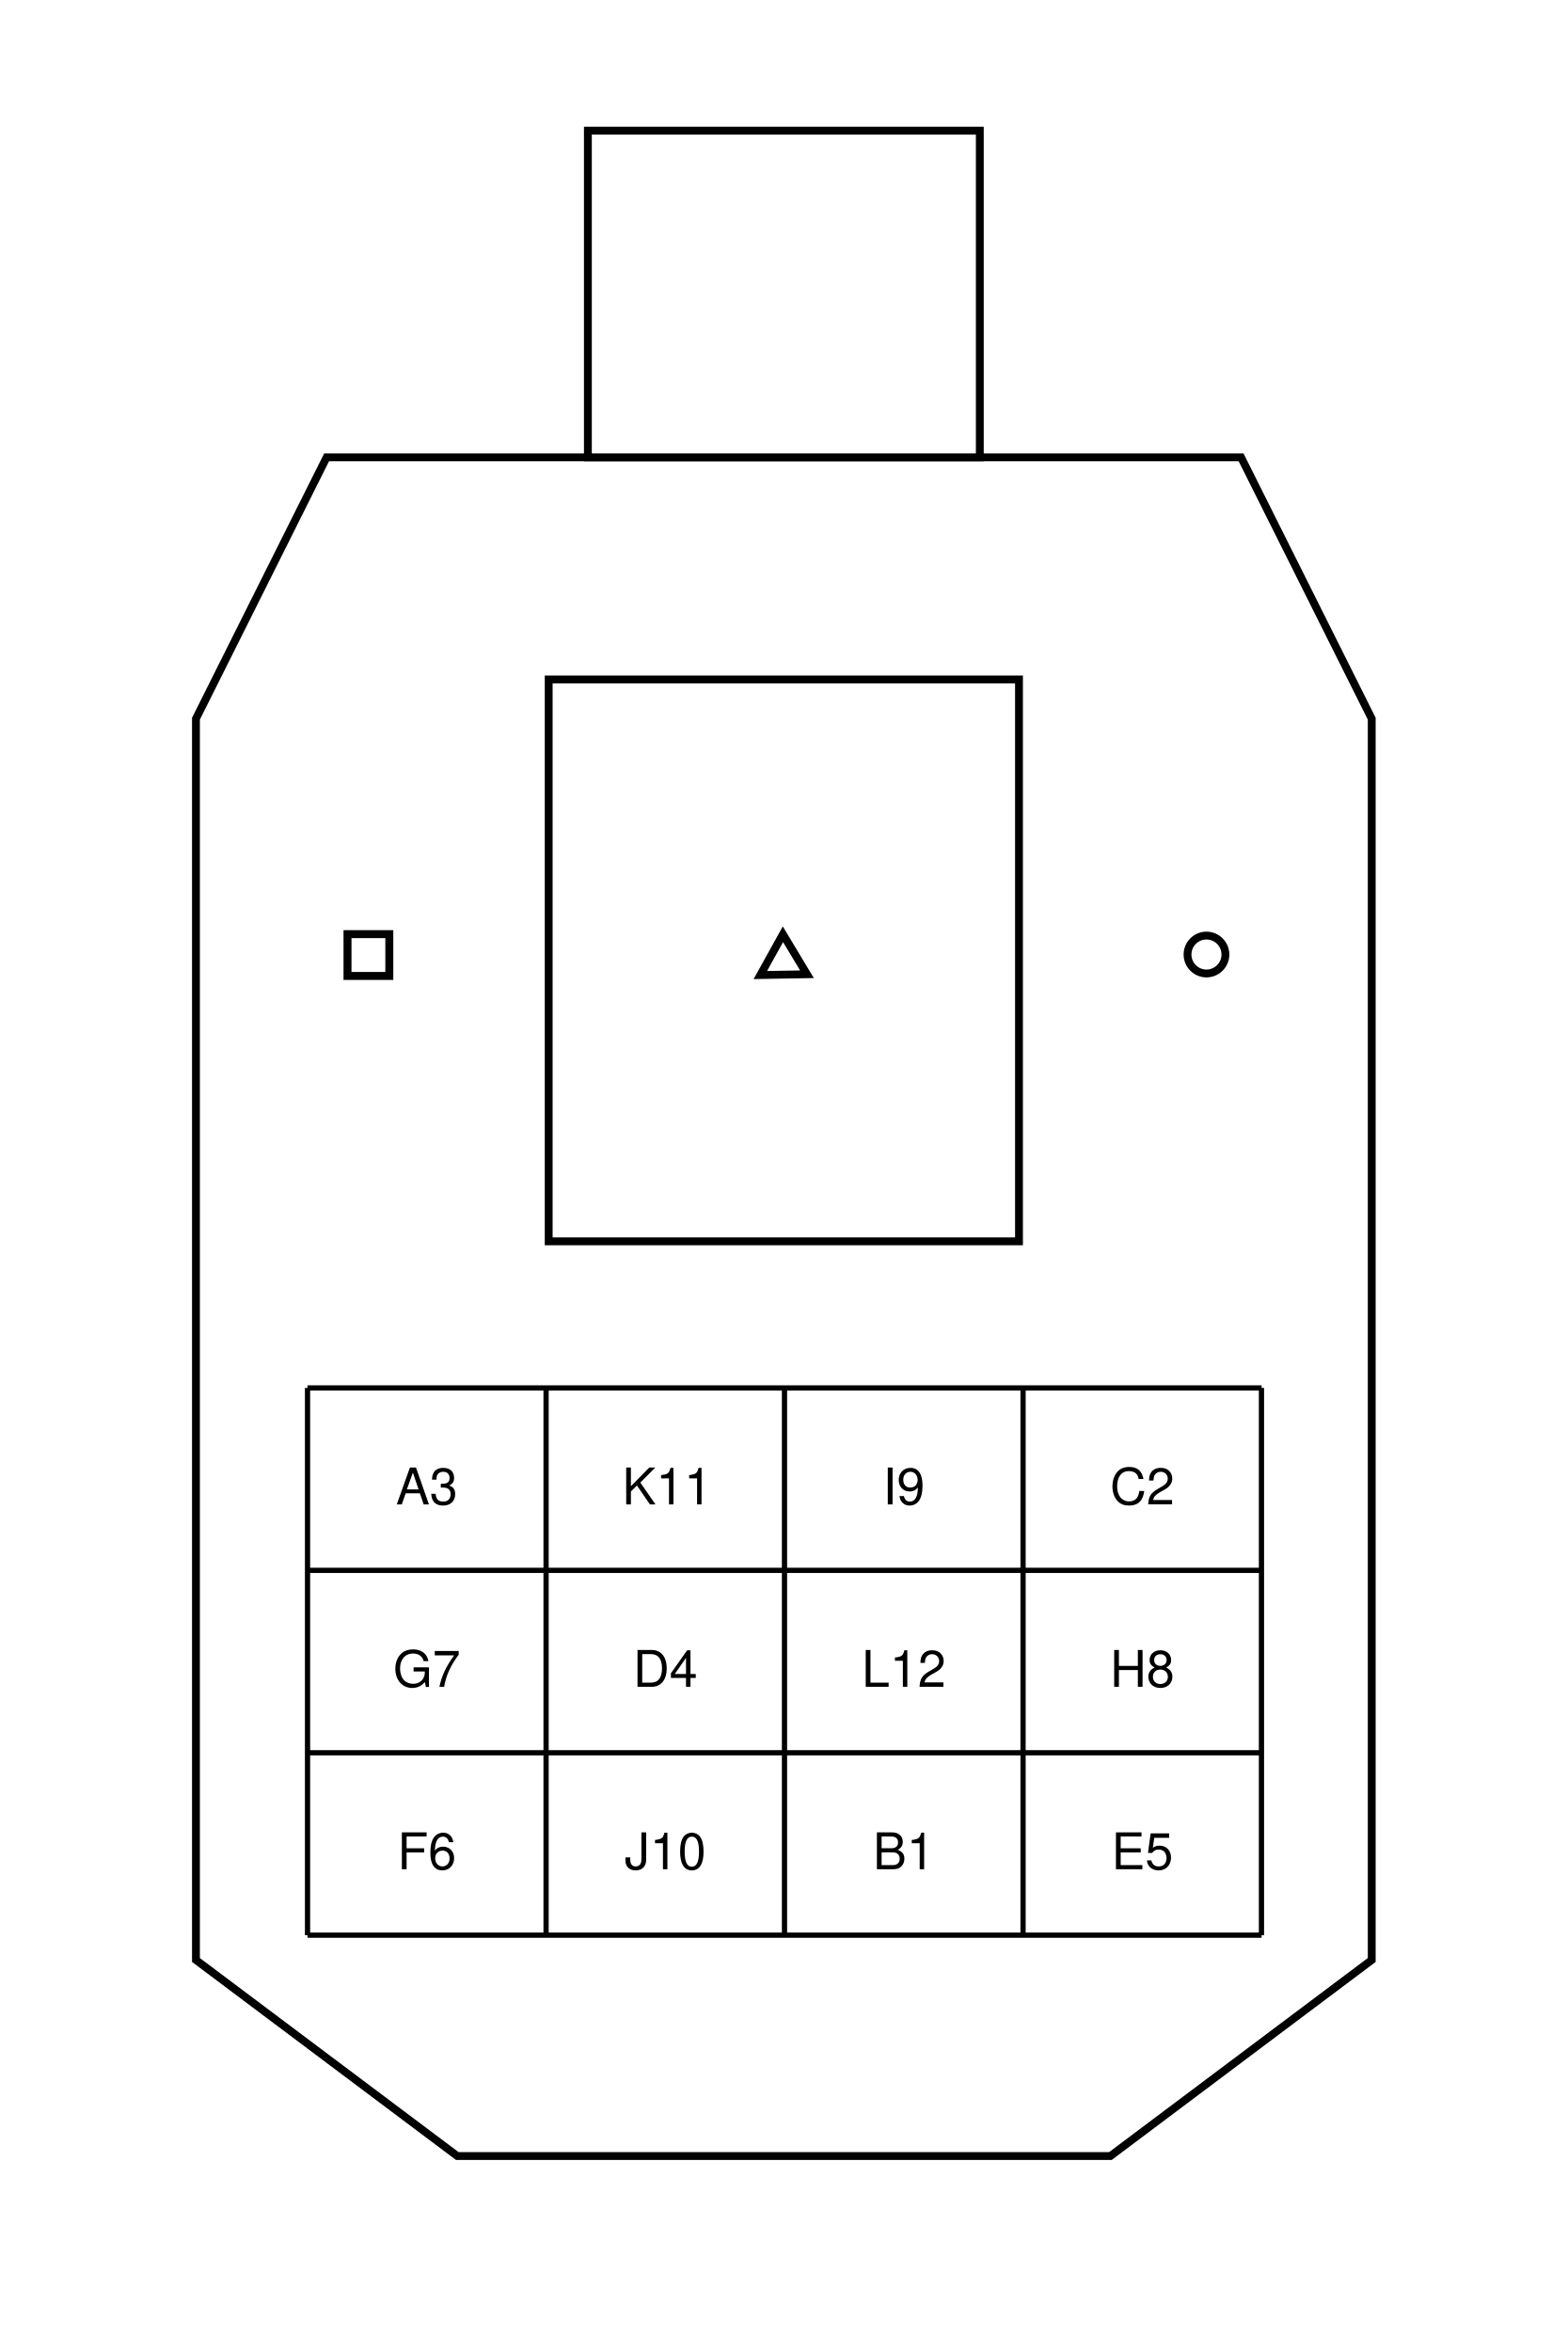
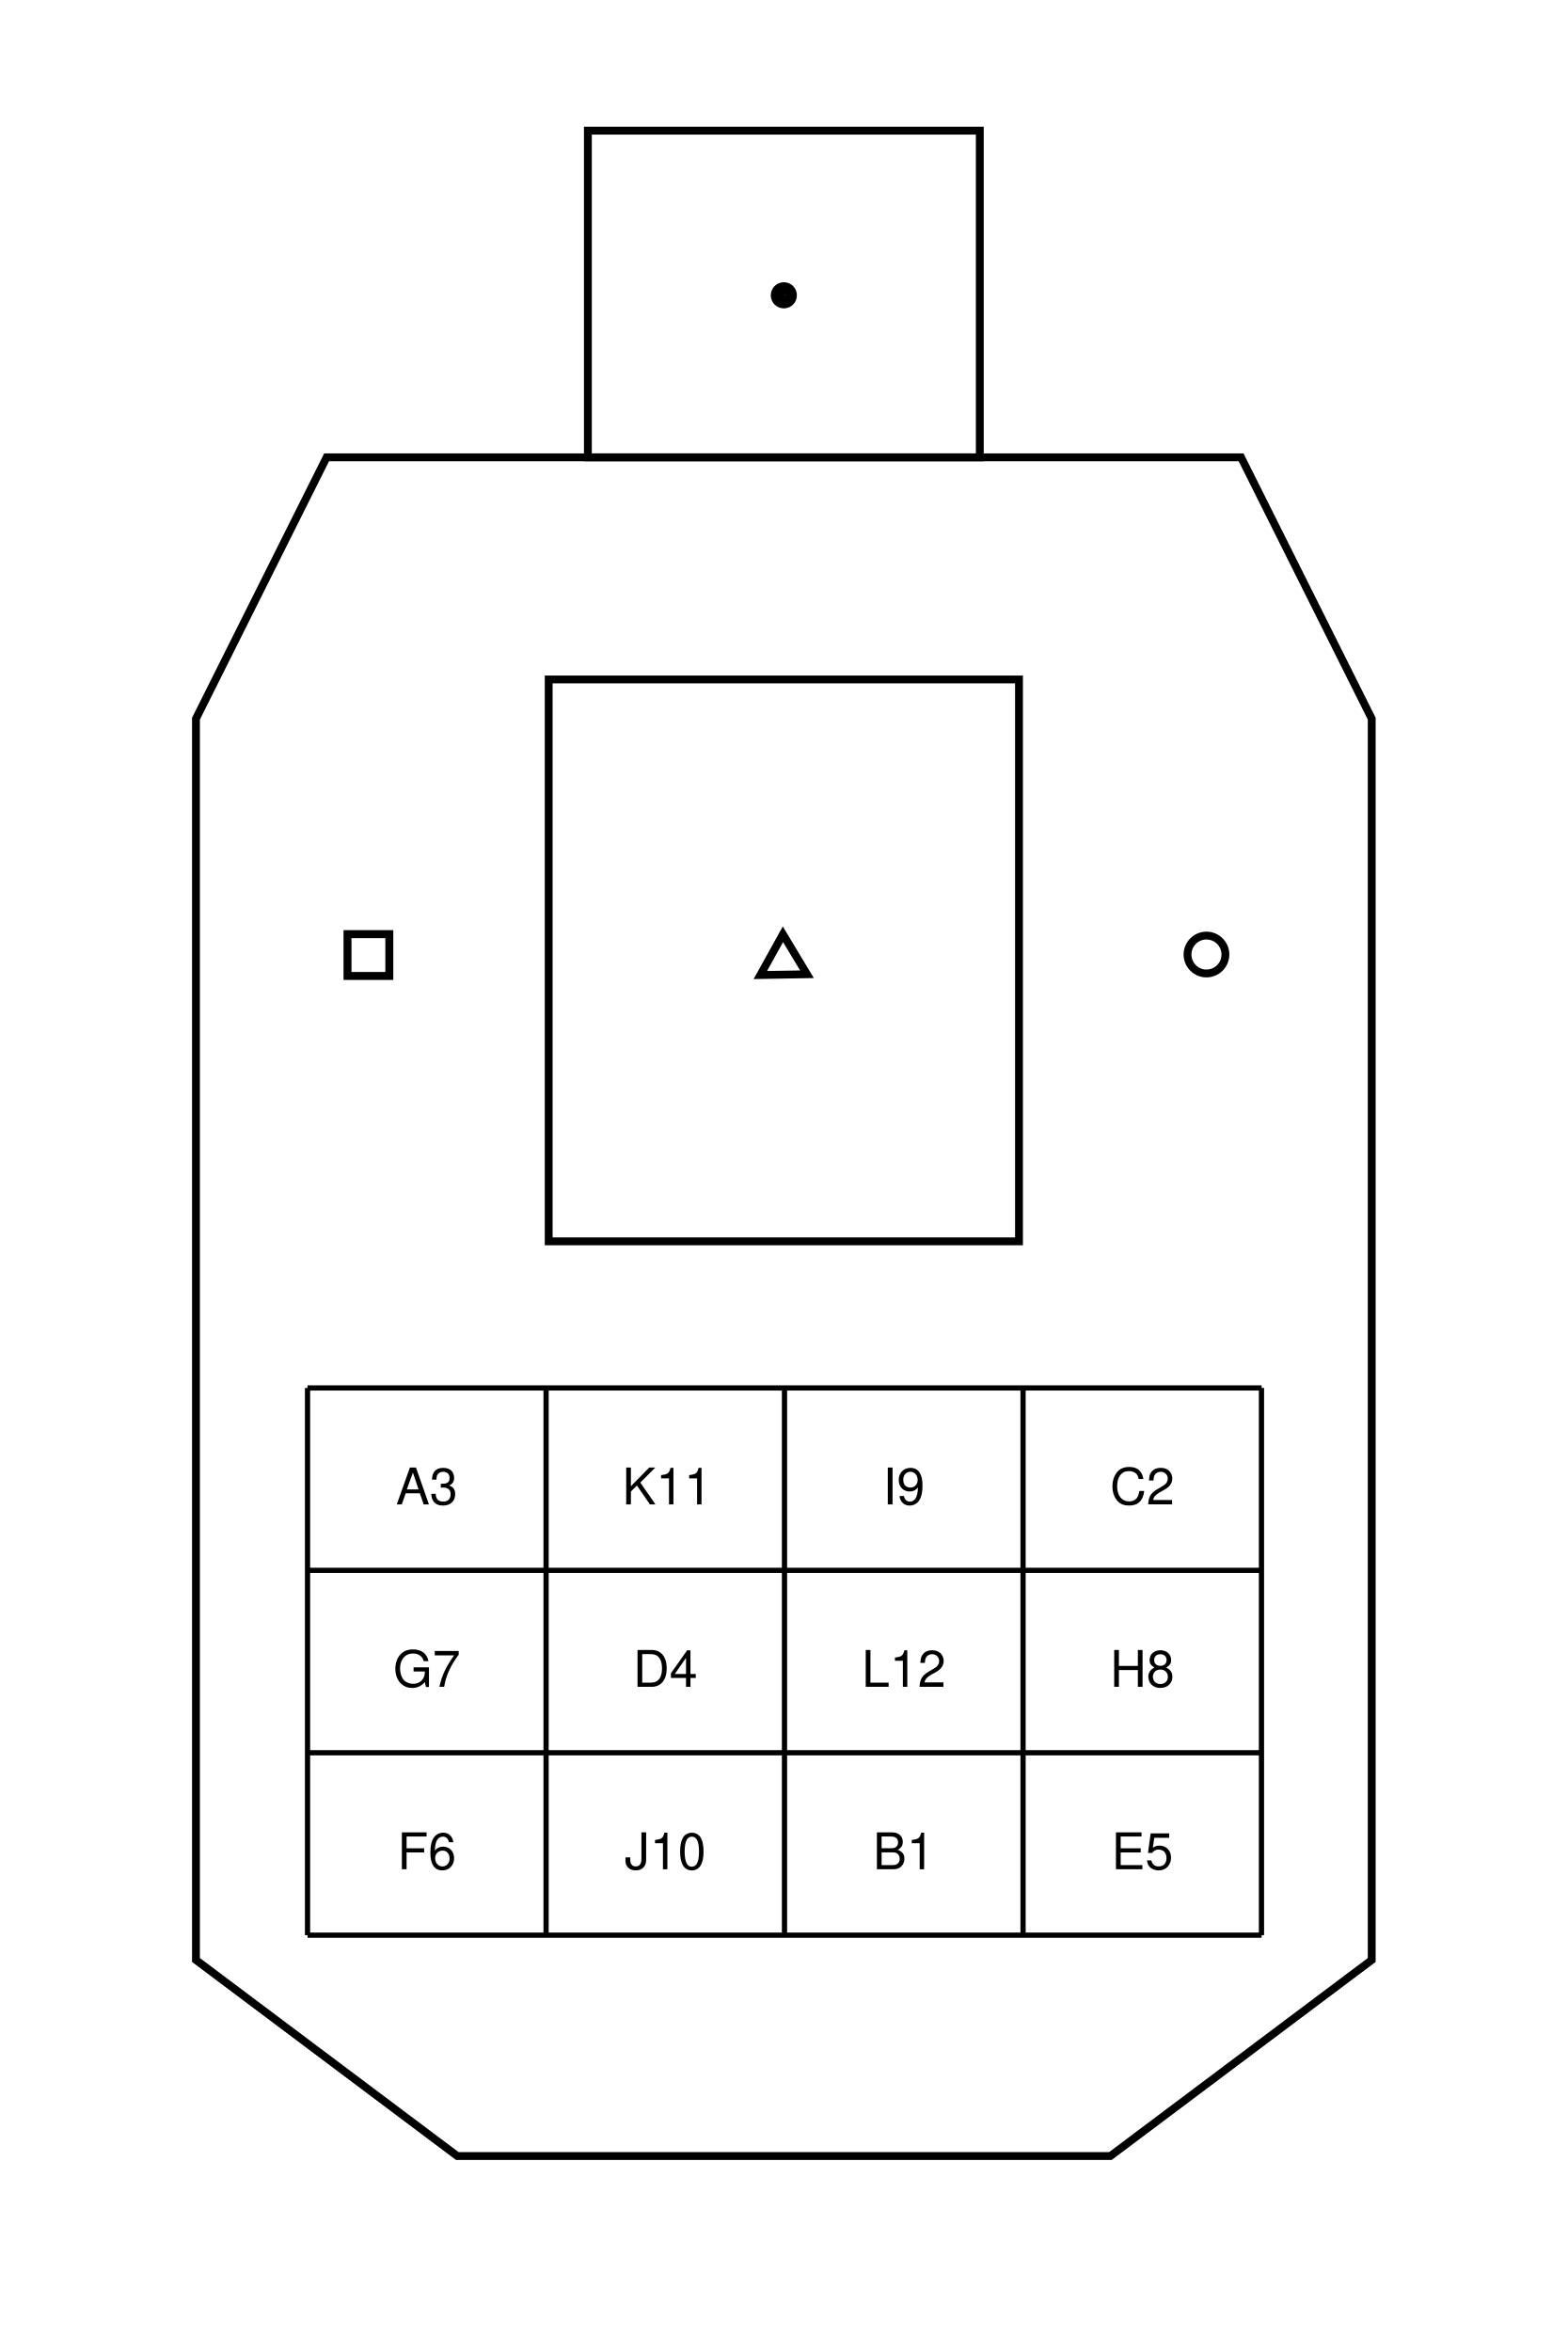
<svg xmlns="http://www.w3.org/2000/svg" version="1.2" viewBox="0 0 1200 1800" width="1200" height="1800">
  <style>tspan{white-space:pre}.a{fill:none;stroke:#000;stroke-width:6}.b{stroke:#000;stroke-width:4}.c{font-size: 36px;fill: #000000;font-family: "Helvetica"}.d{fill:none;stroke:#000;stroke-miterlimit:100;stroke-width:6.1}</style>
  <path fill-rule="evenodd" class="a" d="m450 100h300v250h-300z" />
  <path fill-rule="evenodd" class="a" d="m250 350h700l100 200v950l-200 150h-500l-200-150v-950z" />
  <path fill-rule="evenodd" class="a" d="m420 520h360v430h-360z" />
  <path fill-rule="evenodd" class="a" d="m923.5 745c-8 0-14.5-6.5-14.5-14.5 0-8 6.5-14.5 14.5-14.5 8 0 14.5 6.5 14.5 14.5 0 8-6.5 14.5-14.5 14.5z" />
+   <path fill-rule="evenodd" class="a" d="m600 233c-3.9 0-7-3.1-7-7 0-3.9 3.1-7 7-7 3.9 0 7 3.1 7 7 0 3.9-3.1 7-7 7z" />
+   <path fill-rule="evenodd" class="a" d="m600.8 228.9c-1.8-0.1-3.2-1.5-3.2-3.3 0.1-1.7 1.5-3.1 3.3-3.1 1.7 0 3.1 1.5 3.1 3.2 0 1.8-1.5 3.2-3.2 3.2z" />
  <path fill-rule="evenodd" class="a" d="m617.7 745.6l-35.7 0.6 17.3-31.2z" />
  <path fill-rule="evenodd" class="b" d="m235.4 1062.2h730.3" />
  <path fill-rule="evenodd" class="b" d="m235.4 1201.8h730.3" />
  <path fill-rule="evenodd" class="b" d="m235.4 1341.4h730.3" />
  <path fill-rule="evenodd" class="b" d="m235.4 1481h730.3" />
  <path fill-rule="evenodd" class="b" d="m235.4 1062.2v418.8" />
  <path fill-rule="evenodd" class="b" d="m418 1062.2v418.8" />
  <path fill-rule="evenodd" class="b" d="m600.5 1062.2v418.8" />
  <path fill-rule="evenodd" class="b" d="m783.1 1062.2v418.8" />
  <path fill-rule="evenodd" class="b" d="m965.6 1062.2v418.8" />
  <text style="transform:matrix(1.074,0,0,1.074,303.071,1151.32)">
    <tspan x="0" y="0" class="c">A3
</tspan>
  </text>
  <text style="transform:matrix(1.074,0,0,1.074,476.286,1151.32)">
    <tspan x="0" y="0" class="c">K11
</tspan>
  </text>
  <text style="transform:matrix(1.074,0,0,1.074,675.706,1151.32)">
    <tspan x="0" y="0" class="c">I9
</tspan>
  </text>
  <text style="transform:matrix(1.074,0,0,1.074,849.673,1151.32)">
    <tspan x="0" y="0" class="c">C2
</tspan>
  </text>
  <text style="transform:matrix(1.074,0,0,1.074,300.923,1290.923)">
    <tspan x="0" y="0" class="c">G7
</tspan>
  </text>
  <text style="transform:matrix(1.074,0,0,1.074,484.556,1290.923)">
    <tspan x="0" y="0" class="c">D4
</tspan>
  </text>
  <text style="transform:matrix(1.074,0,0,1.074,659.596,1290.923)">
    <tspan x="0" y="0" class="c">L12
</tspan>
  </text>
  <text style="transform:matrix(1.074,0,0,1.074,849.673,1290.923)">
    <tspan x="0" y="0" class="c">H8
</tspan>
  </text>
  <text style="transform:matrix(1.074,0,0,1.074,304.145,1430.527)">
    <tspan x="0" y="0" class="c">F6
</tspan>
  </text>
  <text style="transform:matrix(1.074,0,0,1.074,478.112,1430.527)">
    <tspan x="0" y="0" class="c">J10
</tspan>
  </text>
  <text style="transform:matrix(1.074,0,0,1.074,668.188,1430.527)">
    <tspan x="0" y="0" class="c">B1
</tspan>
  </text>
  <path fill-rule="evenodd" class="d" d="m298 746.9h-32v-32h32z" />
  <text style="transform:matrix(1.074,0,0,1.074,850.747,1430.527)">
    <tspan x="0" y="0" class="c">E5
</tspan>
  </text>
</svg>
